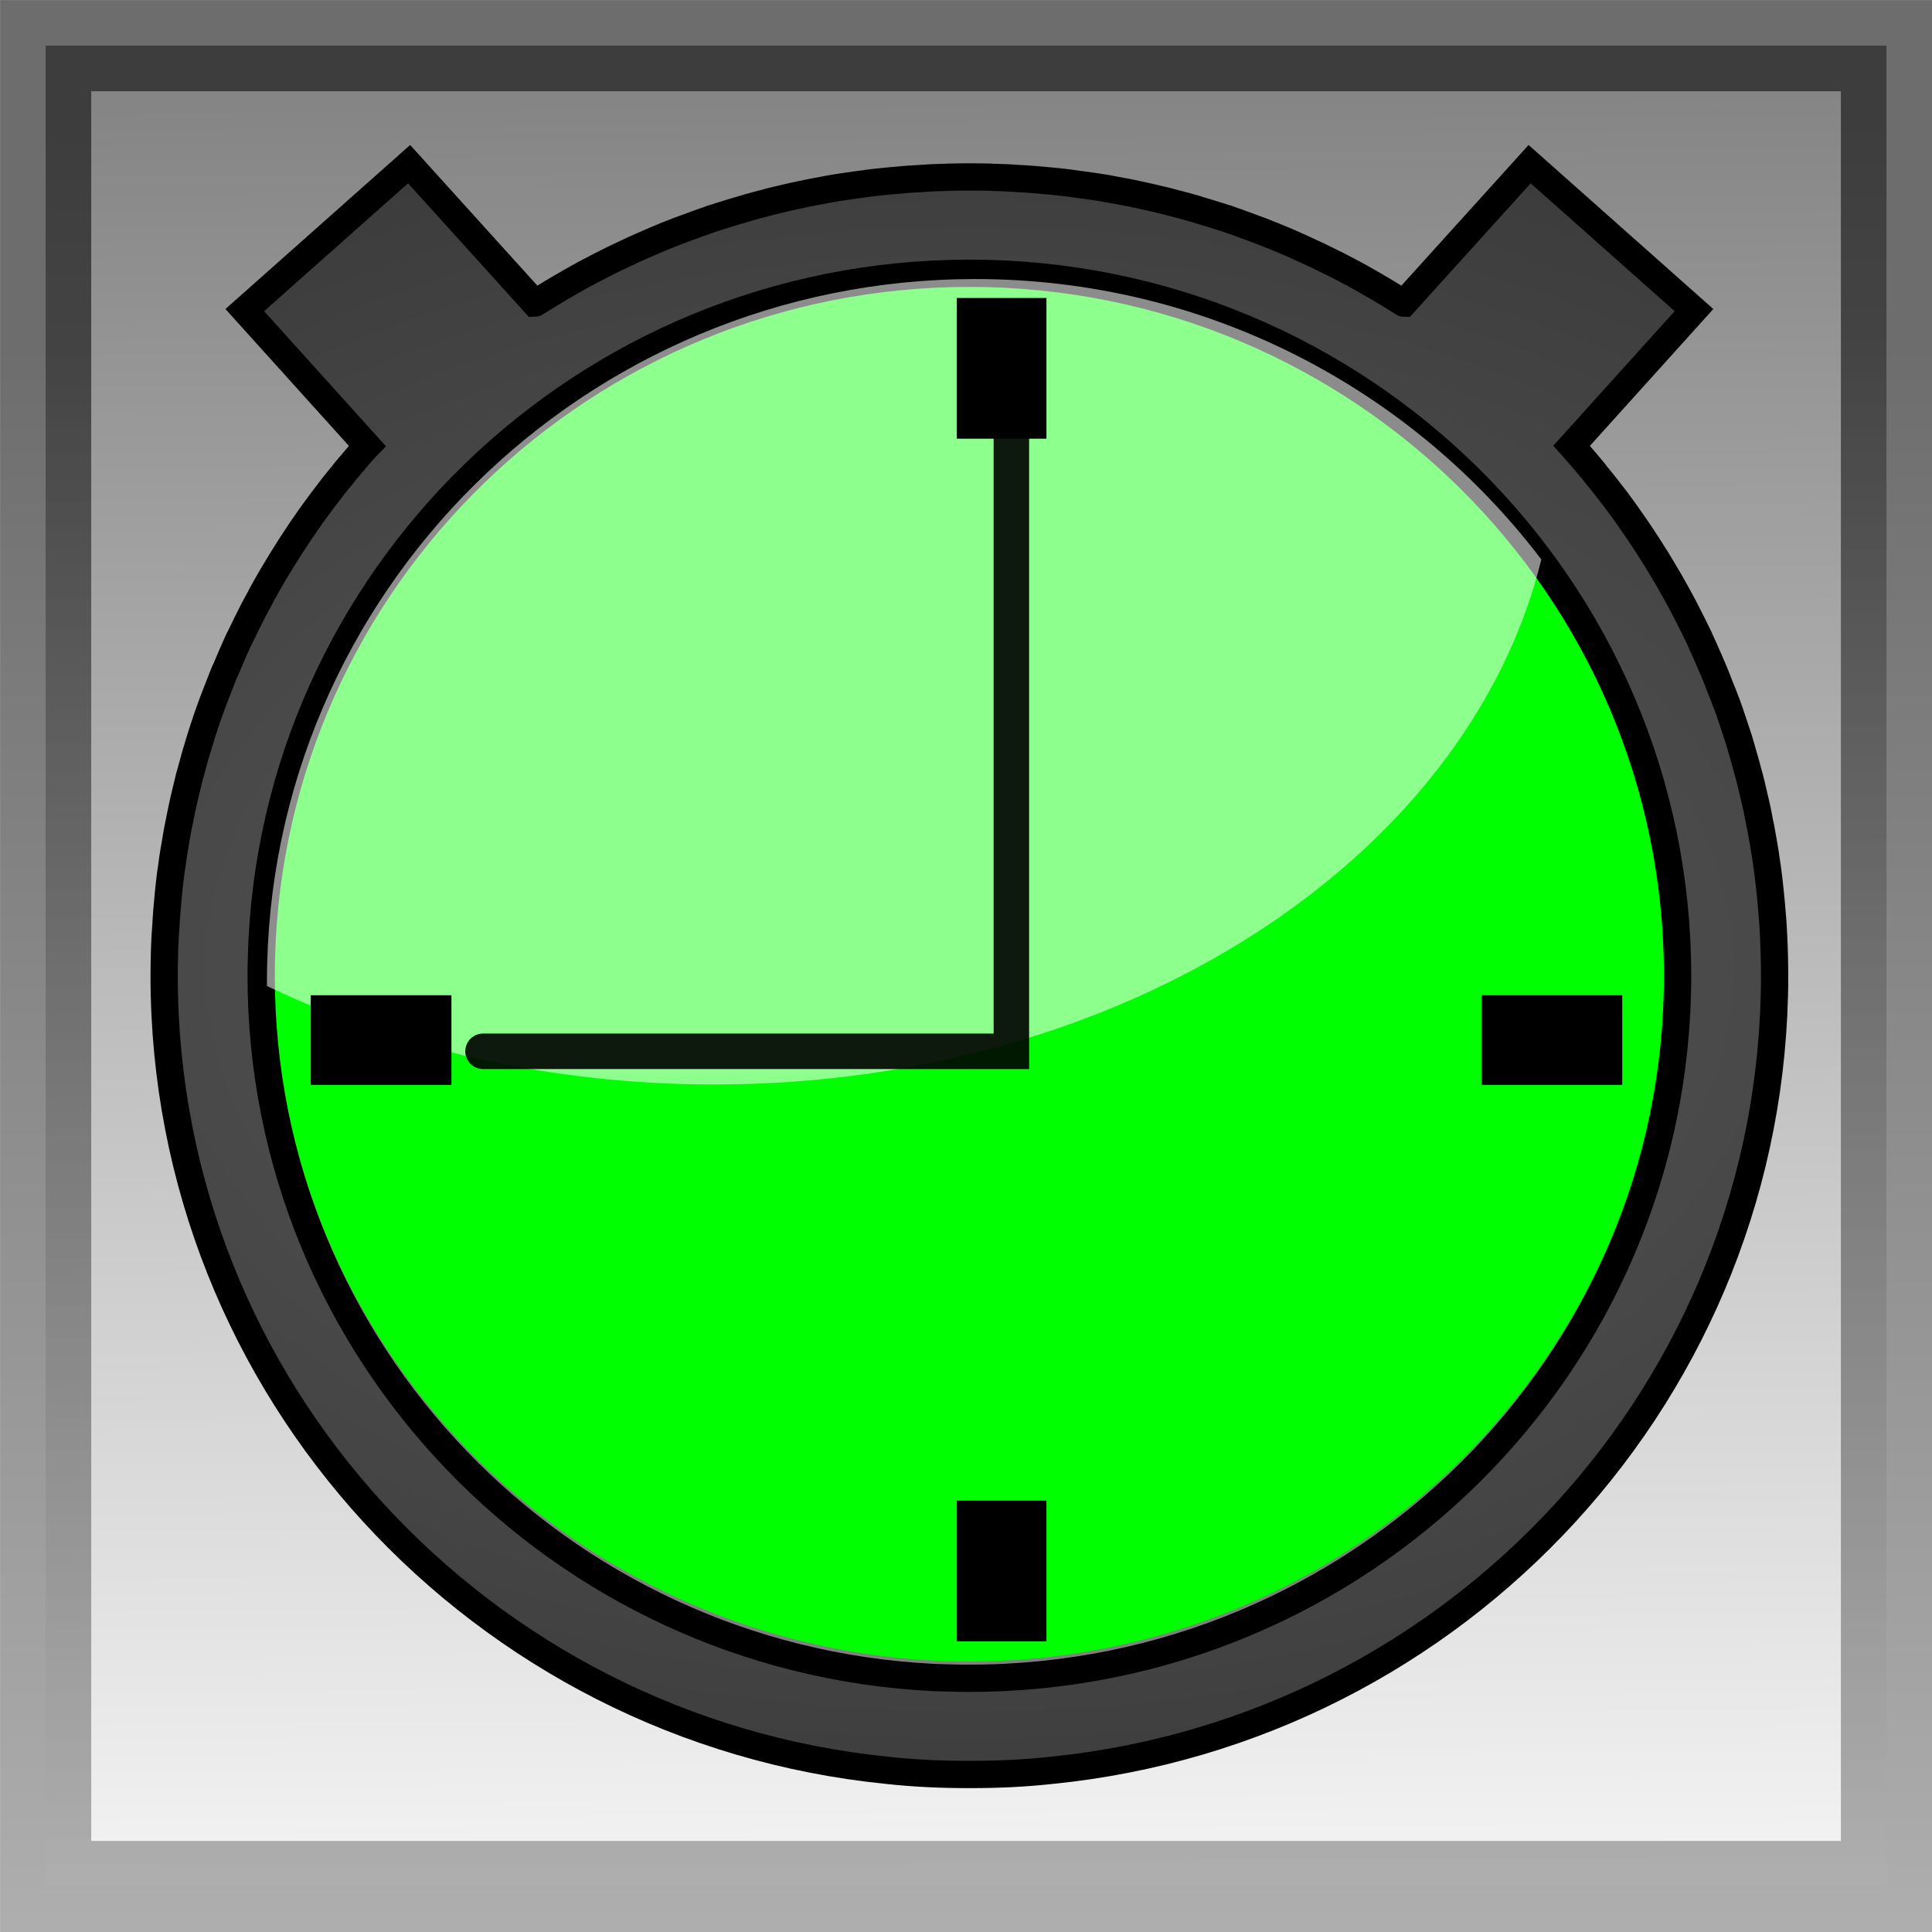
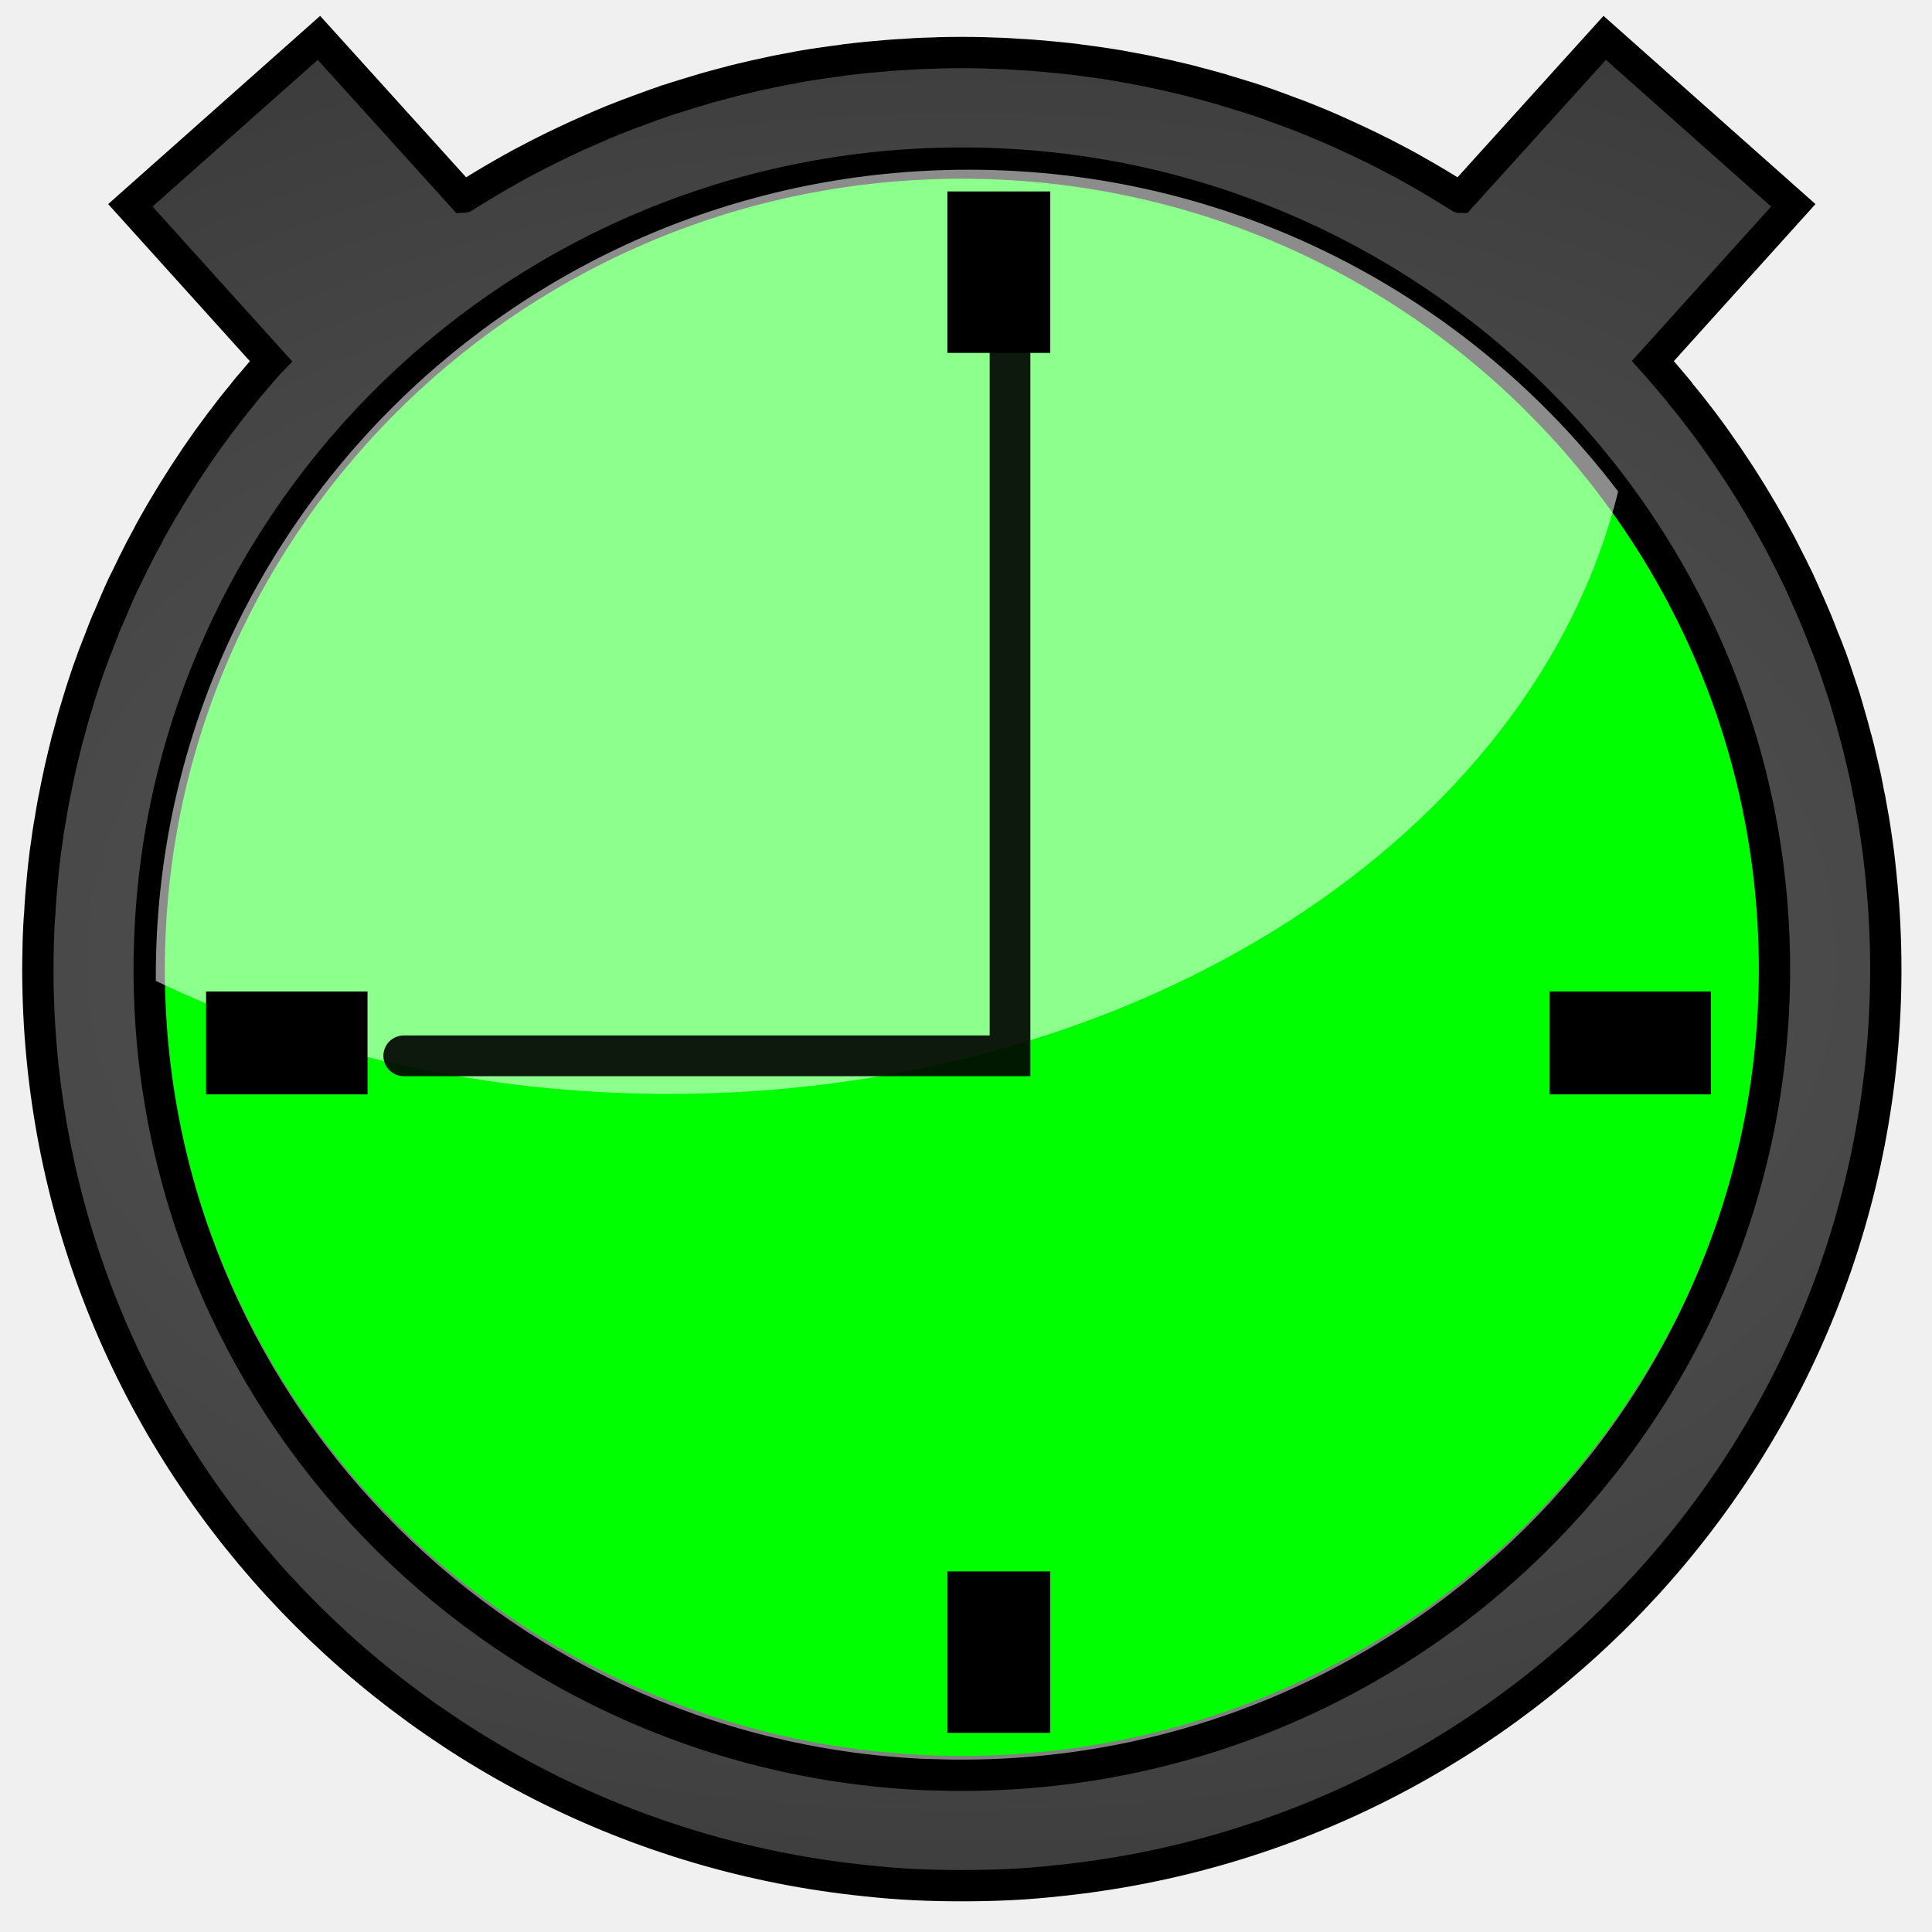
<svg xmlns="http://www.w3.org/2000/svg" xmlns:xlink="http://www.w3.org/1999/xlink" width="16" height="16" id="svg3157" version="1.0">
  <defs id="defs3159">
    <linearGradient id="linearGradient3187">
      <stop style="stop-color:#000000;stop-opacity:1;" offset="0" id="stop3189" />
      <stop style="stop-color:#797979;stop-opacity:1" offset="1" id="stop3191" />
    </linearGradient>
    <linearGradient id="linearGradient3169">
      <stop style="stop-color:#858585;stop-opacity:1" offset="0" id="stop3171" />
      <stop style="stop-color:#f8f8f8;stop-opacity:1" offset="1" id="stop3173" />
    </linearGradient>
    <linearGradient id="linearGradient4333">
      <stop style="stop-color:#000000;stop-opacity:1;" offset="0" id="stop4335" />
      <stop style="stop-color:#000000;stop-opacity:1;" offset="1" id="stop4337" />
    </linearGradient>
    <linearGradient id="linearGradient3707">
      <stop style="stop-color:#5b5b5b;stop-opacity:1;" offset="0" id="stop3709" />
      <stop style="stop-color:#000000;stop-opacity:1;" offset="1" id="stop3711" />
    </linearGradient>
    <linearGradient id="linearGradient3699">
      <stop style="stop-color:#009b00;stop-opacity:1;" offset="0" id="stop3701" />
      <stop style="stop-color:#009900;stop-opacity:1;" offset="1" id="stop3703" />
    </linearGradient>
    <radialGradient xlink:href="#linearGradient3707" id="radialGradient4351" cx="8.059" cy="8.059" fx="8.059" fy="8.059" r="8" gradientTransform="matrix(3.69852,-1.1724811e-7,7.5031401e-8,2.366819,-21.59213,-11.10867)" gradientUnits="userSpaceOnUse" />
    <linearGradient xlink:href="#linearGradient3169" id="linearGradient3175" x1="8.562" y1="0.937" x2="8.687" y2="16" gradientUnits="userSpaceOnUse" gradientTransform="matrix(1.019086,0,0,1.019086,-0.1526848,-0.1526849)" />
    <linearGradient xlink:href="#linearGradient3187" id="linearGradient3193" x1="11.75" y1="2.938" x2="11.75" y2="16" gradientUnits="userSpaceOnUse" gradientTransform="matrix(1.019086,0,0,1.019086,-0.1526848,-0.1526849)" />
  </defs>
  <g id="layer1">
-     <rect style="fill:url(#linearGradient3175);fill-opacity:1;stroke:url(#linearGradient3193);stroke-width:0.755;stroke-linecap:round;stroke-miterlimit:4;stroke-dasharray:none;stroke-opacity:0.545" id="rect2397" width="15.245" height="15.245" x="0.378" y="0.378" />
-     <g id="g3177" transform="matrix(1.11282,0,0,1.11282,-1.114388,-0.8361191)">
+     <g id="g3177" transform="matrix(1.276923,0,0,1.276923,-2.525096,-2.205702)">
      <path transform="matrix(2.4595674e-2,0,0,2.4397647e-2,15.45378,-3.698902)" d="M -80,478.076 A 214.286,214.286 0 1 1 -508.571,478.076 A 214.286,214.286 0 1 1 -80,478.076 z" id="path3188" style="fill:#00ff00;fill-opacity:1;stroke:#818181;stroke-width:7.279;stroke-linecap:round;stroke-linejoin:miter;stroke-miterlimit:4;stroke-dasharray:none;stroke-dashoffset:0;stroke-opacity:1" />
      <path id="path4301" d="M 4.046,1.973 L 2.823,3.059 L 3.734,4.069 C 3.73,4.073 3.726,4.078 3.722,4.083 C 3.7,4.107 3.679,4.131 3.658,4.156 C 3.647,4.168 3.638,4.18 3.628,4.192 C 3.609,4.214 3.591,4.234 3.573,4.256 C 3.566,4.264 3.56,4.273 3.554,4.281 C 3.529,4.311 3.504,4.341 3.48,4.372 C 3.429,4.438 3.378,4.505 3.329,4.573 C 3.326,4.577 3.324,4.581 3.321,4.584 C 3.219,4.728 3.123,4.876 3.033,5.029 C 3.017,5.057 3,5.085 2.984,5.114 C 2.973,5.134 2.961,5.154 2.95,5.175 C 2.946,5.181 2.943,5.188 2.94,5.195 C 2.924,5.223 2.909,5.253 2.893,5.282 C 2.88,5.307 2.867,5.332 2.855,5.357 C 2.847,5.371 2.84,5.386 2.833,5.401 C 2.822,5.423 2.811,5.446 2.8,5.469 C 2.792,5.485 2.784,5.501 2.776,5.517 C 2.76,5.551 2.745,5.586 2.73,5.62 C 2.712,5.661 2.695,5.701 2.678,5.742 C 2.678,5.743 2.676,5.743 2.676,5.744 C 2.659,5.785 2.643,5.826 2.627,5.868 C 2.613,5.904 2.599,5.94 2.585,5.976 C 2.576,6.001 2.567,6.026 2.558,6.051 C 2.551,6.07 2.544,6.089 2.538,6.108 C 2.537,6.112 2.536,6.116 2.534,6.12 C 2.52,6.162 2.506,6.204 2.493,6.246 C 2.493,6.247 2.493,6.247 2.493,6.247 C 2.485,6.271 2.478,6.296 2.471,6.32 C 2.464,6.342 2.457,6.364 2.451,6.386 C 2.451,6.386 2.451,6.387 2.451,6.387 C 2.44,6.427 2.429,6.468 2.418,6.508 C 2.416,6.515 2.414,6.522 2.412,6.528 C 2.403,6.565 2.394,6.602 2.385,6.639 C 2.374,6.683 2.364,6.728 2.355,6.772 C 2.347,6.806 2.341,6.841 2.334,6.875 C 2.331,6.892 2.327,6.908 2.324,6.924 C 2.317,6.963 2.31,7.002 2.304,7.041 C 2.298,7.073 2.293,7.105 2.288,7.137 C 2.283,7.177 2.277,7.217 2.271,7.257 C 2.265,7.304 2.26,7.352 2.255,7.4 C 2.255,7.404 2.255,7.407 2.254,7.411 C 2.25,7.455 2.246,7.499 2.242,7.544 C 2.242,7.55 2.242,7.556 2.241,7.561 C 2.239,7.589 2.237,7.616 2.236,7.644 C 2.234,7.672 2.231,7.7 2.23,7.728 C 2.23,7.736 2.229,7.743 2.229,7.75 C 2.227,7.787 2.226,7.823 2.225,7.86 C 2.225,7.864 2.225,7.868 2.225,7.872 C 2.224,7.919 2.223,7.966 2.223,8.013 C 2.223,11.09 4.583,13.622 7.603,13.926 C 7.704,13.937 7.805,13.945 7.908,13.95 C 8.01,13.955 8.112,13.957 8.216,13.957 C 8.319,13.957 8.422,13.955 8.524,13.95 C 8.626,13.945 8.727,13.937 8.828,13.926 C 11.849,13.622 14.208,11.09 14.208,8.013 C 14.208,7.962 14.207,7.911 14.206,7.86 C 14.205,7.816 14.203,7.774 14.201,7.731 C 14.201,7.723 14.201,7.716 14.2,7.708 C 14.198,7.669 14.196,7.63 14.193,7.591 C 14.192,7.58 14.191,7.568 14.19,7.556 C 14.19,7.552 14.189,7.548 14.189,7.544 C 14.186,7.499 14.181,7.455 14.177,7.411 C 14.177,7.409 14.177,7.407 14.177,7.406 C 14.177,7.404 14.176,7.402 14.176,7.4 C 14.171,7.352 14.166,7.304 14.16,7.257 C 14.155,7.217 14.149,7.177 14.143,7.137 C 14.141,7.127 14.14,7.118 14.139,7.109 C 14.136,7.086 14.131,7.064 14.128,7.041 C 14.121,7.002 14.114,6.963 14.107,6.924 C 14.106,6.918 14.105,6.912 14.104,6.906 C 14.102,6.896 14.099,6.886 14.097,6.875 C 14.091,6.841 14.084,6.806 14.077,6.772 C 14.067,6.728 14.057,6.683 14.046,6.639 C 14.038,6.602 14.029,6.565 14.019,6.528 C 14.017,6.522 14.015,6.515 14.013,6.508 C 14.003,6.468 13.992,6.427 13.98,6.387 C 13.979,6.383 13.978,6.38 13.977,6.377 C 13.965,6.333 13.952,6.289 13.939,6.246 C 13.925,6.204 13.911,6.162 13.897,6.12 C 13.896,6.116 13.895,6.112 13.893,6.108 C 13.88,6.069 13.867,6.03 13.853,5.992 C 13.85,5.985 13.847,5.977 13.844,5.97 C 13.832,5.935 13.818,5.902 13.804,5.868 C 13.788,5.826 13.772,5.785 13.755,5.744 C 13.755,5.743 13.755,5.743 13.754,5.743 C 13.748,5.729 13.743,5.714 13.736,5.7 C 13.725,5.673 13.713,5.647 13.701,5.62 C 13.686,5.586 13.671,5.551 13.655,5.517 C 13.652,5.511 13.649,5.505 13.647,5.499 C 13.637,5.478 13.627,5.457 13.616,5.436 C 13.607,5.417 13.598,5.398 13.588,5.379 C 13.576,5.355 13.564,5.332 13.552,5.308 C 13.544,5.292 13.536,5.277 13.528,5.261 C 13.513,5.234 13.499,5.207 13.484,5.18 C 13.477,5.168 13.471,5.156 13.464,5.144 C 13.459,5.134 13.453,5.124 13.447,5.114 C 13.431,5.085 13.415,5.057 13.398,5.029 C 13.309,4.876 13.212,4.728 13.11,4.584 C 13.107,4.581 13.105,4.577 13.102,4.573 C 13.054,4.505 13.003,4.438 12.951,4.372 C 12.927,4.341 12.902,4.311 12.877,4.281 C 12.874,4.277 12.872,4.273 12.869,4.269 C 12.859,4.257 12.849,4.245 12.839,4.233 C 12.821,4.211 12.802,4.19 12.784,4.168 C 12.771,4.153 12.759,4.139 12.746,4.124 C 12.73,4.105 12.713,4.087 12.697,4.069 L 13.608,3.059 L 12.385,1.973 L 11.449,3.008 C 11.448,3.008 11.446,3.007 11.445,3.006 C 11.404,2.98 11.363,2.955 11.322,2.93 C 11.291,2.911 11.26,2.893 11.229,2.875 C 11.219,2.869 11.209,2.863 11.198,2.857 C 11.193,2.854 11.187,2.851 11.182,2.848 C 11.145,2.827 11.109,2.806 11.071,2.786 C 11.035,2.767 10.998,2.748 10.962,2.729 C 10.949,2.722 10.936,2.715 10.922,2.709 C 10.849,2.672 10.775,2.637 10.7,2.603 C 10.689,2.598 10.678,2.593 10.667,2.588 C 10.628,2.57 10.588,2.553 10.548,2.536 C 10.504,2.518 10.459,2.499 10.415,2.482 C 10.405,2.478 10.394,2.474 10.384,2.47 C 10.362,2.462 10.339,2.454 10.316,2.445 C 10.295,2.437 10.273,2.429 10.251,2.421 C 10.22,2.409 10.188,2.398 10.156,2.387 C 10.148,2.384 10.141,2.382 10.133,2.379 C 10.128,2.378 10.122,2.376 10.117,2.374 C 10.088,2.364 10.06,2.356 10.031,2.347 C 9.997,2.336 9.963,2.326 9.929,2.316 C 9.916,2.312 9.904,2.308 9.891,2.304 C 9.879,2.301 9.867,2.298 9.855,2.294 C 9.812,2.282 9.768,2.27 9.724,2.259 C 9.72,2.258 9.716,2.257 9.713,2.256 C 9.711,2.255 9.709,2.254 9.707,2.254 C 9.665,2.243 9.623,2.234 9.581,2.224 C 9.575,2.222 9.568,2.221 9.561,2.219 C 9.515,2.209 9.469,2.199 9.422,2.189 C 9.383,2.181 9.344,2.174 9.305,2.167 C 9.284,2.163 9.263,2.159 9.242,2.155 C 9.204,2.149 9.166,2.142 9.128,2.137 C 9.081,2.13 9.035,2.124 8.989,2.118 C 8.98,2.117 8.971,2.115 8.962,2.114 C 8.92,2.109 8.877,2.104 8.835,2.1 C 8.828,2.099 8.821,2.099 8.814,2.098 C 8.768,2.094 8.723,2.09 8.677,2.086 C 8.644,2.084 8.611,2.081 8.578,2.08 C 8.568,2.079 8.558,2.078 8.548,2.078 C 8.525,2.076 8.502,2.075 8.479,2.074 C 8.448,2.073 8.417,2.072 8.386,2.071 C 8.381,2.071 8.376,2.07 8.371,2.07 C 8.319,2.069 8.267,2.068 8.216,2.068 C 8.164,2.068 8.112,2.069 8.061,2.07 C 8.056,2.07 8.051,2.071 8.046,2.071 C 8.014,2.072 7.983,2.073 7.952,2.074 C 7.929,2.075 7.906,2.076 7.883,2.078 C 7.873,2.078 7.863,2.079 7.854,2.08 C 7.82,2.081 7.788,2.084 7.754,2.086 C 7.709,2.09 7.663,2.094 7.617,2.098 C 7.61,2.099 7.604,2.099 7.597,2.1 C 7.554,2.104 7.511,2.109 7.469,2.114 C 7.464,2.115 7.458,2.115 7.453,2.116 C 7.451,2.116 7.449,2.117 7.446,2.117 C 7.445,2.117 7.444,2.118 7.443,2.118 C 7.396,2.124 7.35,2.13 7.304,2.137 C 7.266,2.142 7.227,2.149 7.189,2.155 C 7.178,2.157 7.167,2.159 7.155,2.161 C 7.145,2.163 7.136,2.165 7.126,2.167 C 7.087,2.174 7.048,2.181 7.009,2.189 C 6.962,2.199 6.916,2.209 6.87,2.219 C 6.863,2.221 6.857,2.222 6.85,2.224 C 6.808,2.234 6.766,2.243 6.724,2.254 C 6.722,2.254 6.721,2.255 6.719,2.256 C 6.715,2.257 6.711,2.258 6.707,2.259 C 6.663,2.27 6.62,2.282 6.576,2.294 C 6.551,2.301 6.527,2.308 6.502,2.316 C 6.468,2.326 6.434,2.336 6.4,2.347 C 6.372,2.356 6.343,2.364 6.314,2.374 C 6.309,2.376 6.304,2.378 6.298,2.379 C 6.291,2.382 6.283,2.384 6.276,2.387 C 6.244,2.398 6.212,2.409 6.18,2.421 C 6.158,2.429 6.137,2.437 6.115,2.445 C 6.092,2.454 6.069,2.462 6.047,2.47 C 6.037,2.474 6.027,2.478 6.017,2.482 C 5.979,2.496 5.942,2.511 5.905,2.527 C 5.898,2.53 5.891,2.533 5.883,2.536 C 5.843,2.553 5.804,2.57 5.764,2.588 C 5.753,2.593 5.742,2.598 5.731,2.603 C 5.725,2.605 5.719,2.608 5.713,2.611 C 5.681,2.626 5.65,2.64 5.619,2.655 C 5.582,2.673 5.545,2.69 5.509,2.709 C 5.496,2.715 5.483,2.722 5.469,2.729 C 5.442,2.743 5.416,2.757 5.389,2.771 C 5.379,2.776 5.369,2.781 5.36,2.786 C 5.323,2.806 5.286,2.827 5.249,2.848 C 5.233,2.857 5.218,2.866 5.202,2.875 C 5.171,2.893 5.14,2.911 5.109,2.93 C 5.068,2.955 5.027,2.98 4.986,3.006 C 4.985,3.007 4.983,3.008 4.982,3.008 L 4.046,1.973 z M 8.216,2.785 C 11.125,2.785 13.486,5.127 13.486,8.013 C 13.486,10.899 11.125,13.241 8.216,13.241 C 8.17,13.241 8.125,13.241 8.08,13.239 C 8.034,13.238 7.989,13.237 7.944,13.235 C 5.161,13.095 2.945,10.809 2.945,8.013 C 2.945,7.968 2.946,7.923 2.947,7.878 C 3.019,5.055 5.352,2.785 8.216,2.785 z" style="fill:url(#radialGradient4351);fill-opacity:1;stroke:#000000;stroke-width:0.203;stroke-linecap:round;stroke-linejoin:miter;stroke-miterlimit:4;stroke-dasharray:none;stroke-dashoffset:0;stroke-opacity:1" />
      <path id="path4269" d="M 8.259,2.828 C 5.349,2.828 2.988,5.17 2.988,8.056 C 2.988,8.067 2.988,8.078 2.988,8.089 C 3.953,8.553 5.094,8.822 6.316,8.822 C 9.375,8.822 11.925,7.138 12.472,4.915 C 11.51,3.648 9.98,2.828 8.259,2.828 z" style="fill:#ffffff;fill-opacity:0.55;stroke:none;stroke-width:5.92;stroke-linecap:round;stroke-linejoin:miter;stroke-miterlimit:4;stroke-dasharray:none;stroke-dashoffset:0;stroke-opacity:1" />
      <rect y="8.158" x="3.314" height="0.667" width="1.047" id="rect3170" style="fill:#000000;fill-opacity:1" />
      <rect style="fill:#000000;fill-opacity:1" id="rect3174" width="1.047" height="0.667" x="12.027" y="8.158" />
      <rect transform="matrix(0,1,-1,0,0,0)" y="-8.789" x="11.919" height="0.667" width="1.047" id="rect3176" style="fill:#000000;fill-opacity:1" />
      <rect style="fill:#000000;fill-opacity:1" id="rect3178" width="1.047" height="0.667" x="2.969" y="-8.789" transform="matrix(0,1,-1,0,0,0)" />
      <path id="path4311" d="M 8.528,3.86 L 8.528,8.575 L 4.596,8.575" style="opacity:0.9;fill:none;fill-rule:evenodd;stroke:#000000;stroke-width:0.264;stroke-linecap:round;stroke-linejoin:miter;stroke-miterlimit:4;stroke-dasharray:none;stroke-opacity:1" />
    </g>
  </g>
</svg>
